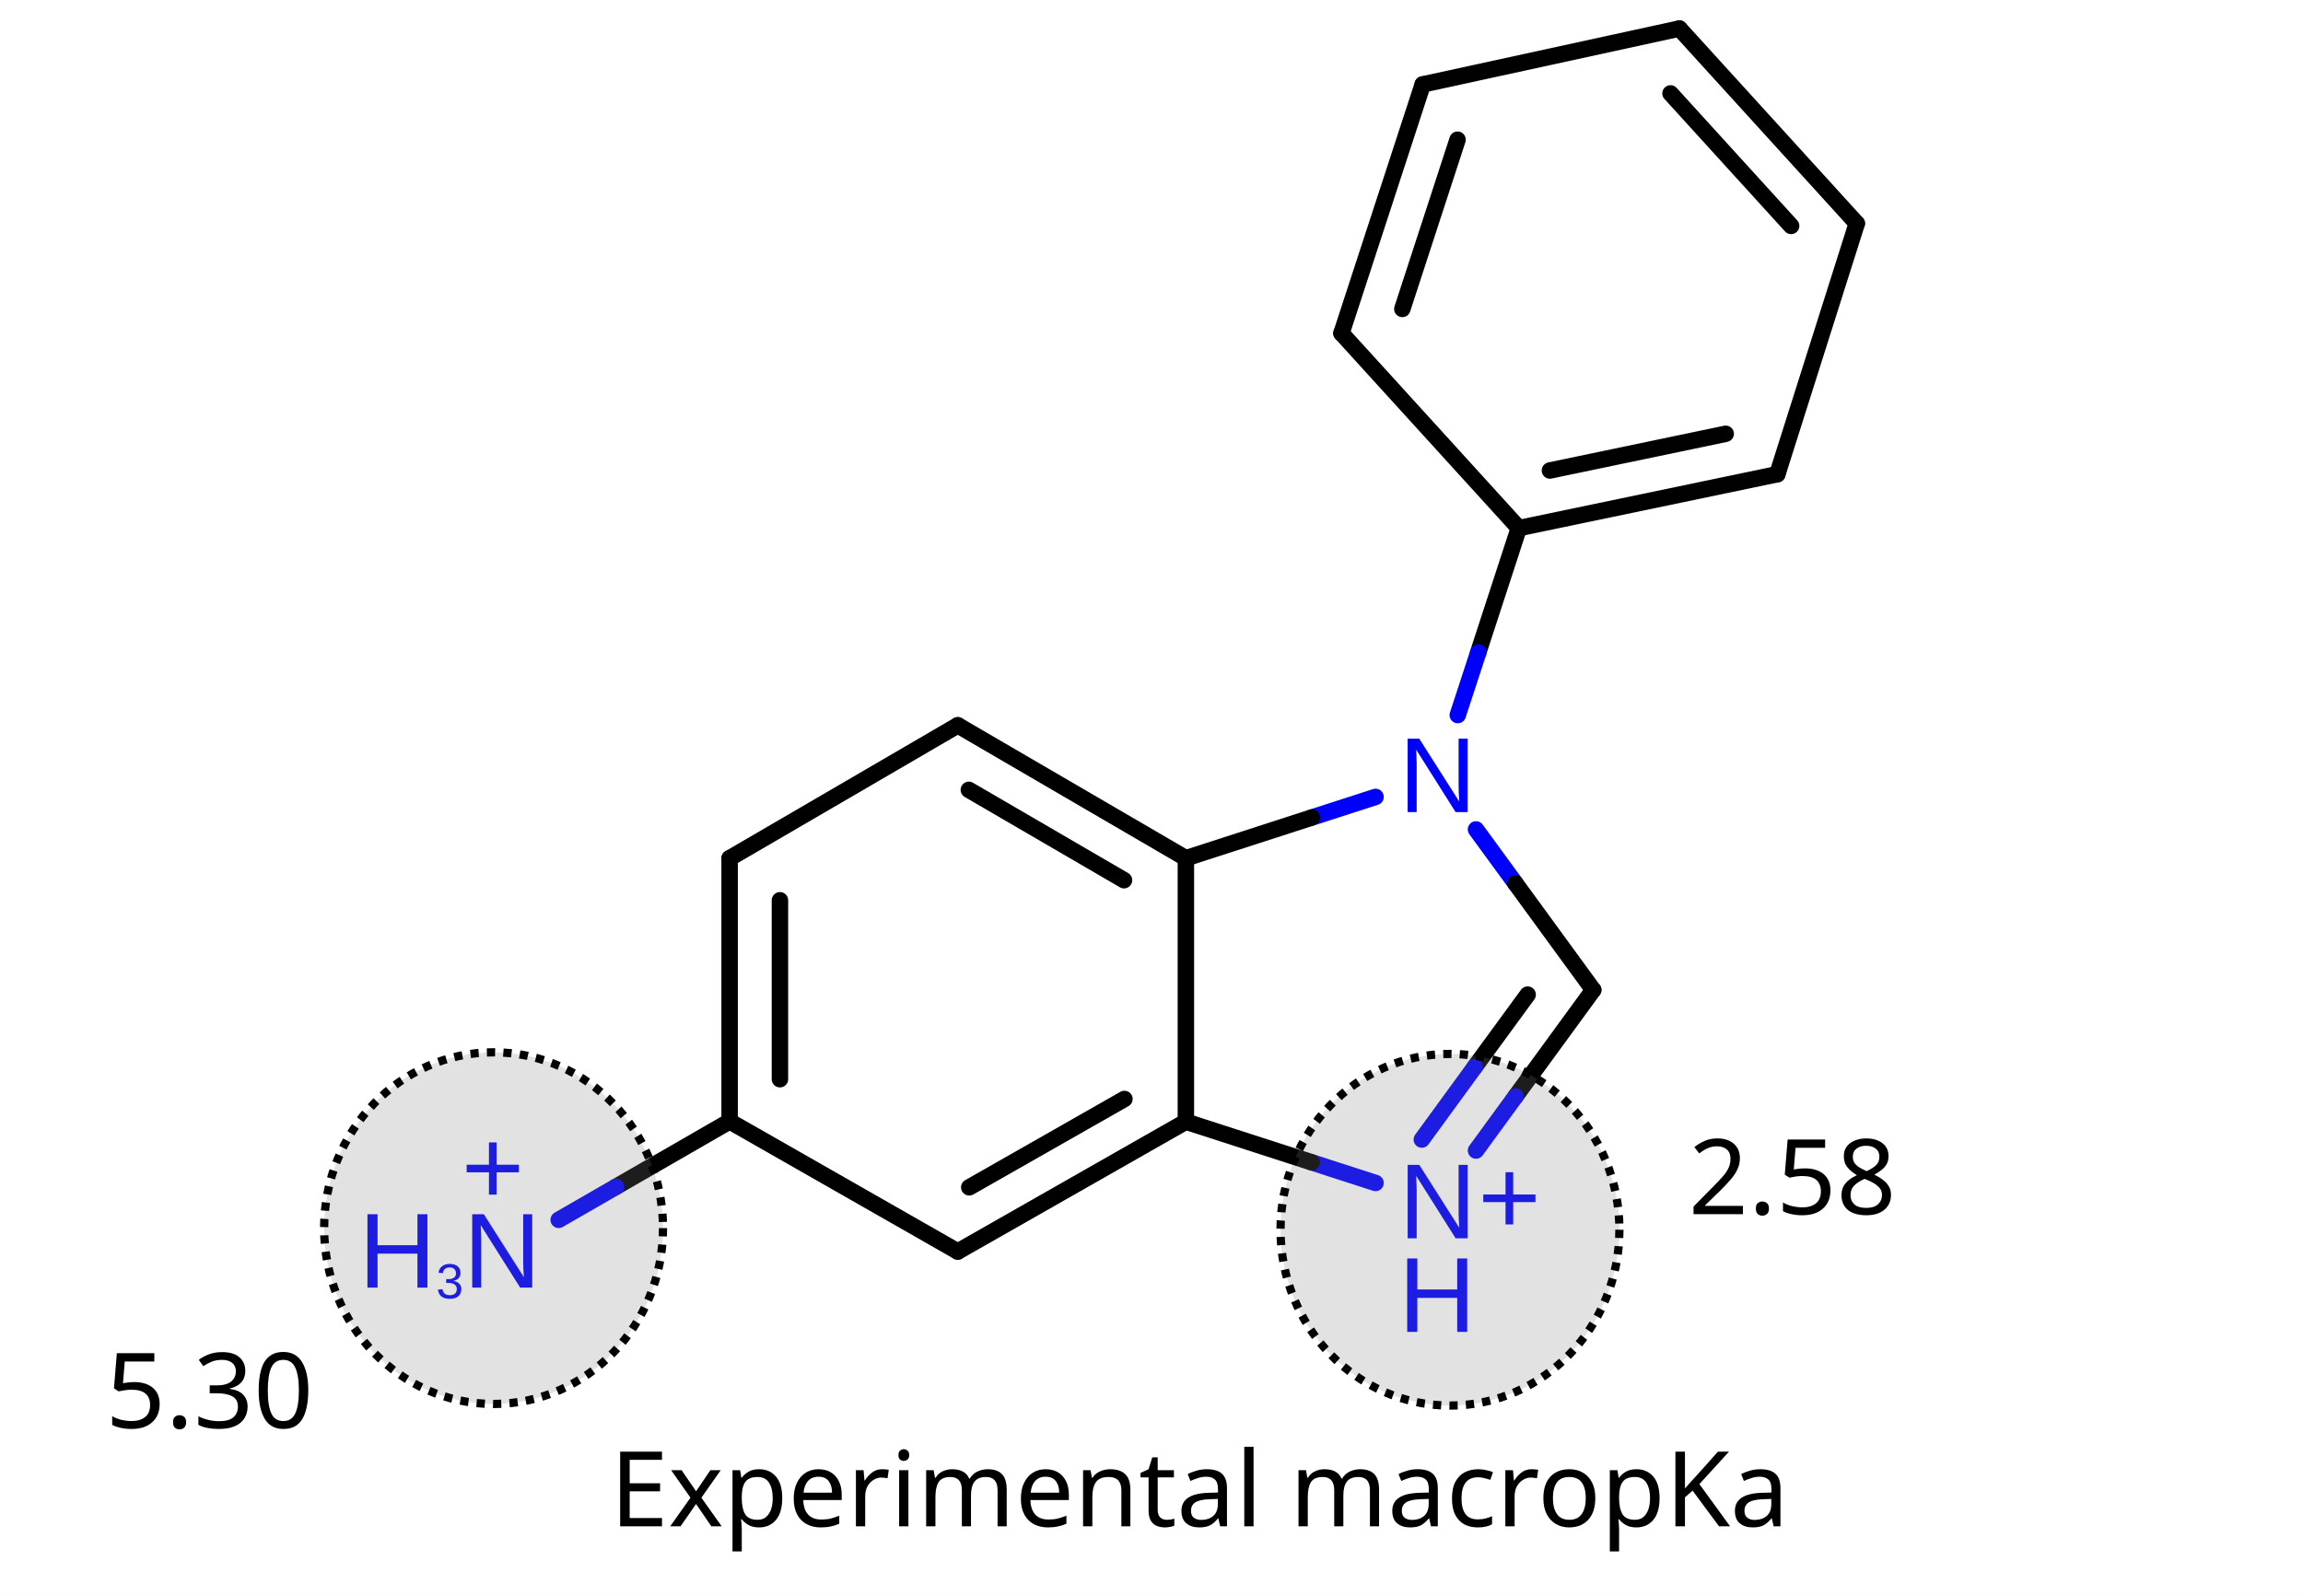
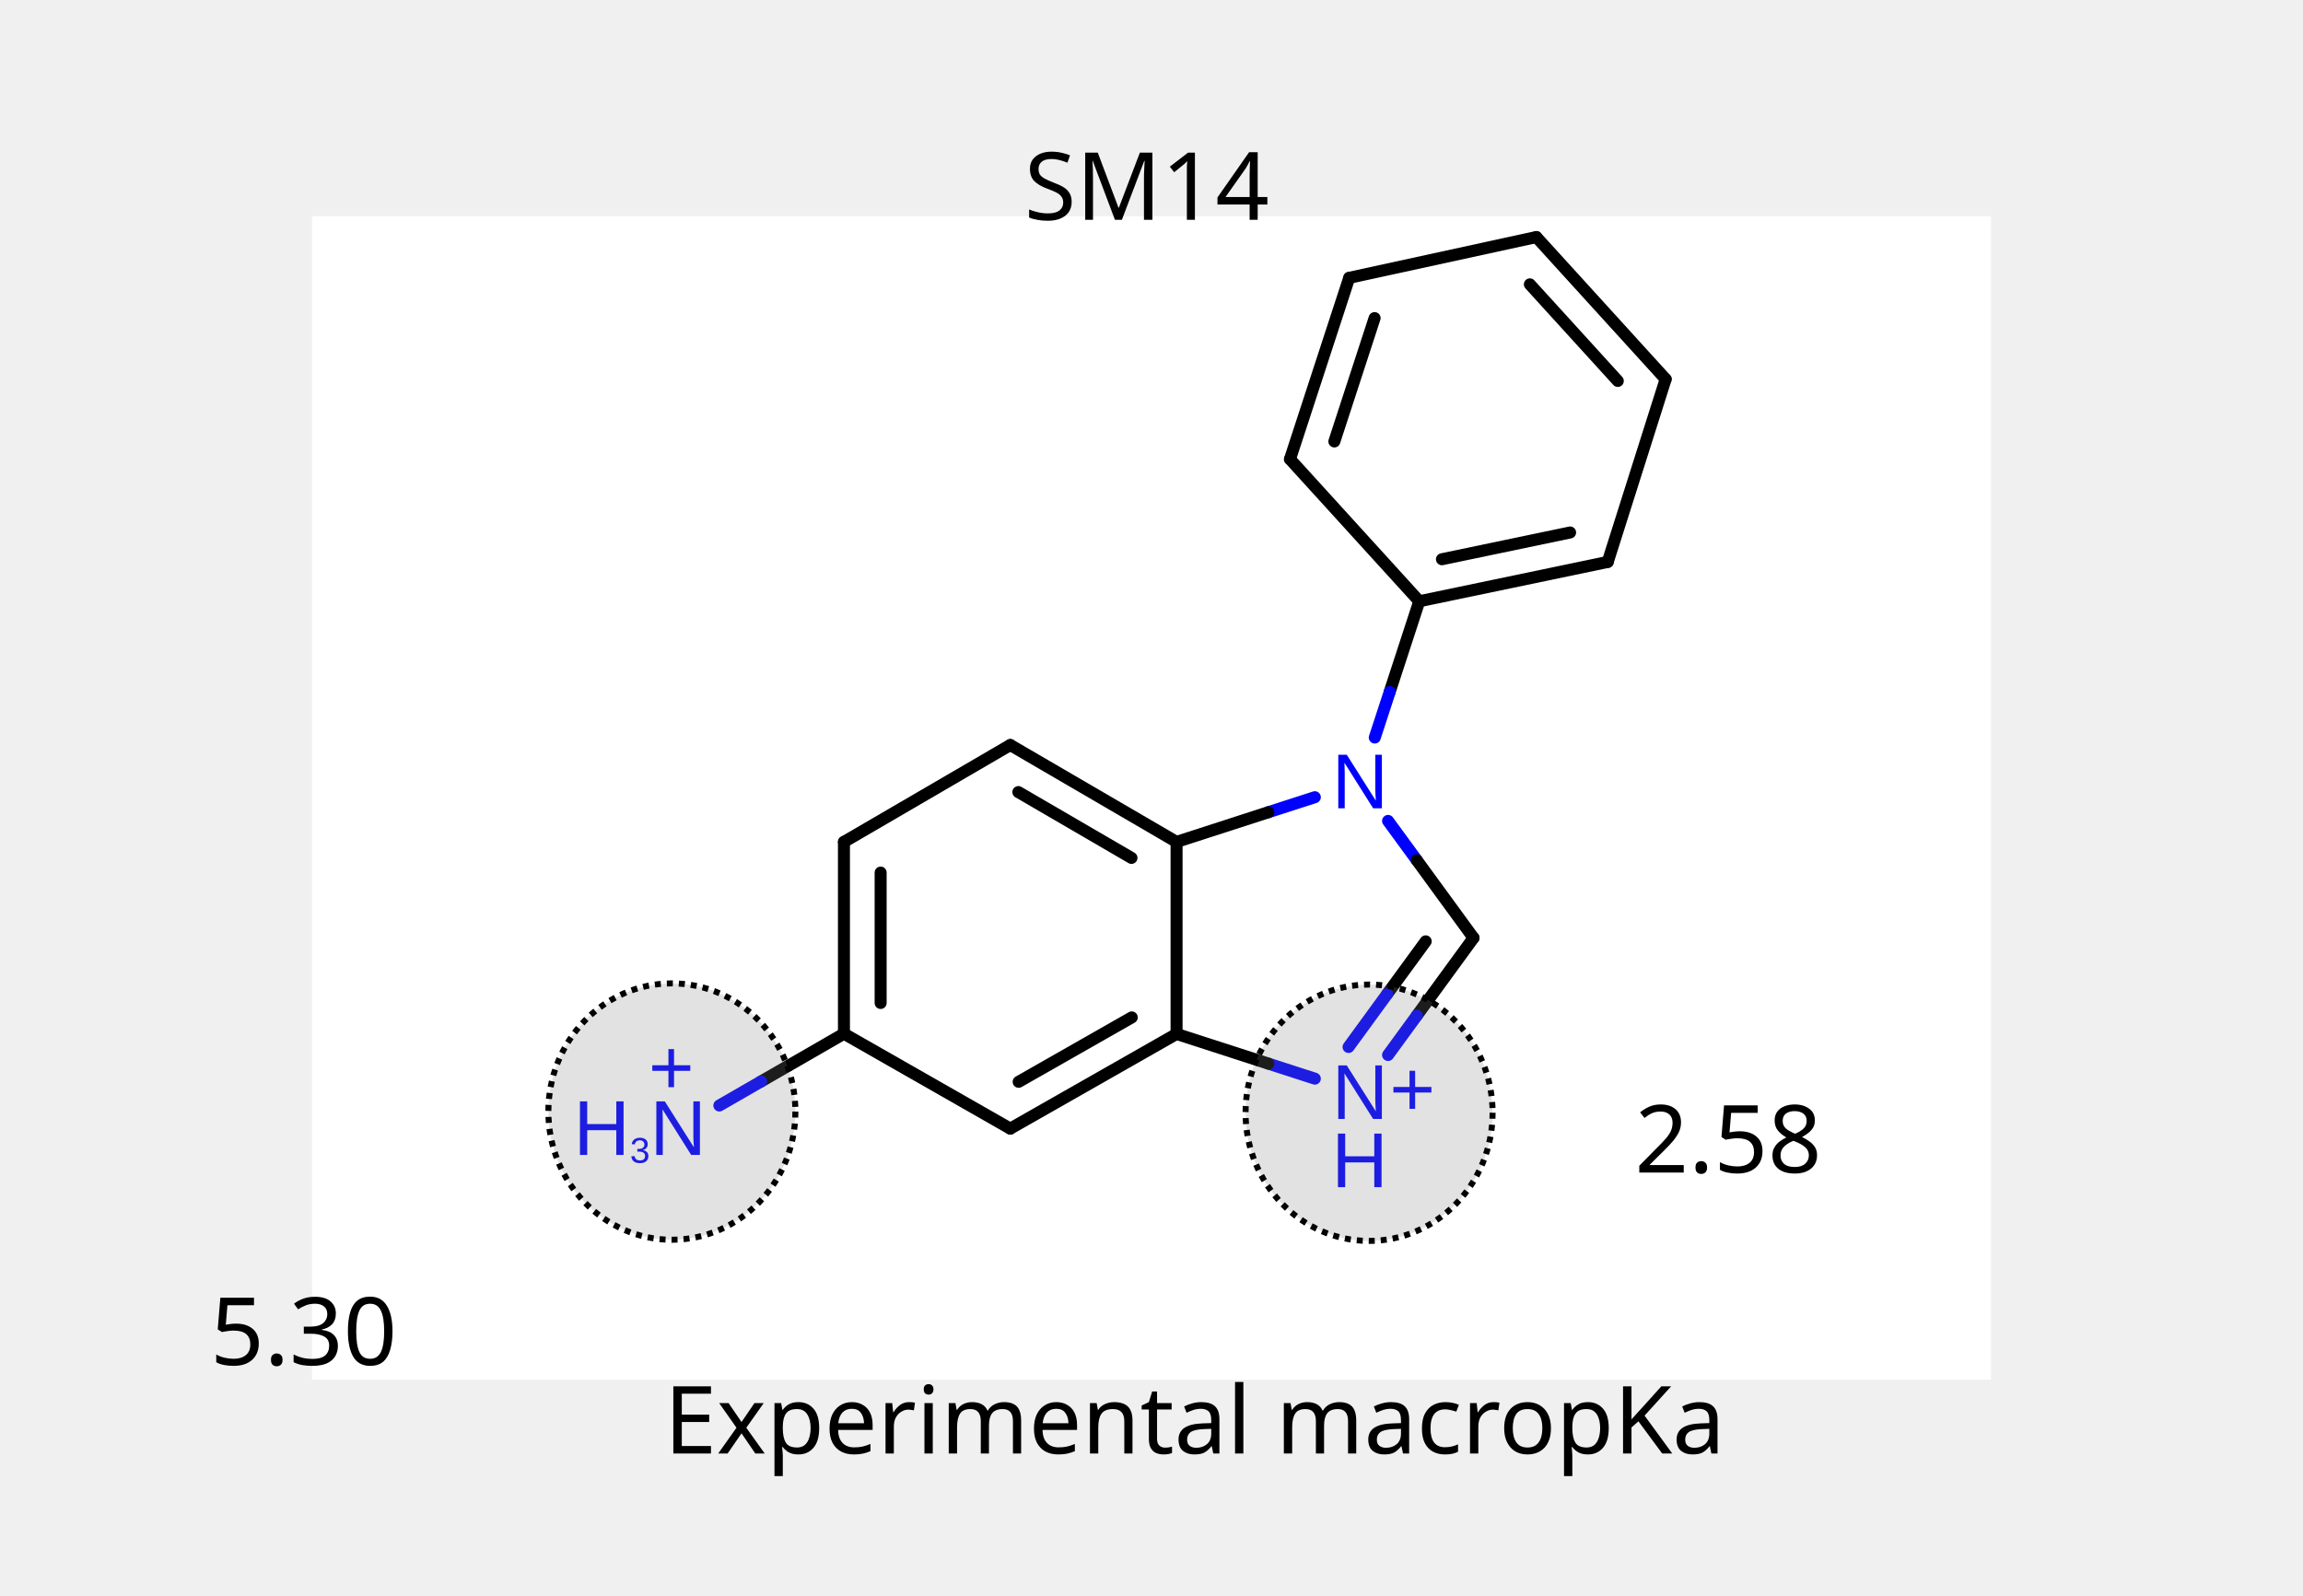
<svg xmlns="http://www.w3.org/2000/svg" viewBox="0.00 0.00 264.00 183.00" version="1.1" id="svg78">
  <defs id="defs82" />
-   <rect width="264.00" height="183.00" id="rect2" fill="white" />
-   <line x1="192.518" y1="3.272" x2="212.849" y2="25.621" id="line4" style="stroke:#000000;stroke-width:1.887;stroke-linecap:round;stroke-linejoin:round" />
-   <line x1="191.497" y1="10.71" x2="205.322" y2="25.904" id="line6" style="stroke:#000000;stroke-width:1.887;stroke-linecap:round;stroke-linejoin:round" />
-   <line x1="192.518" y1="3.272" x2="163.09" y2="9.683" id="line8" style="stroke:#000000;stroke-width:1.887;stroke-linecap:round;stroke-linejoin:round" />
-   <line x1="163.09" y1="9.683" x2="153.776" y2="38.208" id="line10" style="stroke:#000000;stroke-width:1.887;stroke-linecap:round;stroke-linejoin:round" />
-   <line x1="167.081" y1="16.019" x2="160.755" y2="35.422" id="line12" style="stroke:#000000;stroke-width:1.887;stroke-linecap:round;stroke-linejoin:round" />
-   <line x1="153.776" y1="38.208" x2="174.107" y2="60.557" id="line14" style="stroke:#000000;stroke-width:1.887;stroke-linecap:round;stroke-linejoin:round" />
-   <line x1="174.107" y1="60.557" x2="203.743" y2="54.372" id="line16" style="stroke:#000000;stroke-width:1.887;stroke-linecap:round;stroke-linejoin:round" />
-   <line x1="177.672" y1="53.949" x2="197.823" y2="49.74" id="line18" style="stroke:#000000;stroke-width:1.887;stroke-linecap:round;stroke-linejoin:round" />
-   <line x1="203.743" y1="54.372" x2="212.849" y2="25.621" id="line20" style="stroke:#000000;stroke-width:1.887;stroke-linecap:round;stroke-linejoin:round" />
-   <line x1="169.454" y1="74.82" x2="174.107" y2="60.557" id="line22" style="stroke:#000000;stroke-width:1.887;stroke-linecap:round;stroke-linejoin:round" />
-   <line x1="169.454" y1="74.82" x2="167.109" y2="81.993" id="line24" style="stroke:#0000ff;stroke-width:1.887;stroke-linecap:round;stroke-linejoin:round" />
-   <line x1="150.372" y1="93.742" x2="157.681" y2="91.379" id="line26" style="stroke:#0000ff;stroke-width:1.887;stroke-linecap:round;stroke-linejoin:round" />
-   <line x1="150.372" y1="93.742" x2="135.941" y2="98.411" id="line28" style="stroke:#000000;stroke-width:1.887;stroke-linecap:round;stroke-linejoin:round" />
-   <line x1="173.719" y1="101.292" x2="169.199" y2="95.107" id="line30" style="stroke:#0000ff;stroke-width:1.887;stroke-linecap:round;stroke-linejoin:round" />
-   <line x1="173.719" y1="101.292" x2="182.636" y2="113.512" id="line32" style="stroke:#000000;stroke-width:1.887;stroke-linecap:round;stroke-linejoin:round" />
-   <line x1="173.719" y1="125.731" x2="182.636" y2="113.512" id="line34" style="stroke:#000000;stroke-width:1.887;stroke-linecap:round;stroke-linejoin:round" />
-   <line x1="173.719" y1="125.731" x2="169.199" y2="131.926" id="line36" style="stroke:#0000ff;stroke-width:1.887;stroke-linecap:round;stroke-linejoin:round" />
-   <line x1="169.048" y1="122.351" x2="175.119" y2="114.048" id="line38" style="stroke:#000000;stroke-width:1.887;stroke-linecap:round;stroke-linejoin:round" />
-   <line x1="169.048" y1="122.351" x2="162.986" y2="130.664" id="line40" style="stroke:#0000ff;stroke-width:1.887;stroke-linecap:round;stroke-linejoin:round" />
-   <line x1="150.372" y1="133.281" x2="157.681" y2="135.644" id="line42" style="stroke:#0000ff;stroke-width:1.887;stroke-linecap:round;stroke-linejoin:round" />
-   <line x1="150.372" y1="133.281" x2="135.941" y2="128.612" id="line44" style="stroke:#000000;stroke-width:1.887;stroke-linecap:round;stroke-linejoin:round" />
-   <line x1="135.941" y1="128.612" x2="109.795" y2="143.505" id="line46" style="stroke:#000000;stroke-width:1.887;stroke-linecap:round;stroke-linejoin:round" />
-   <line x1="128.896" y1="126.014" x2="111.109" y2="136.143" id="line48" style="stroke:#000000;stroke-width:1.887;stroke-linecap:round;stroke-linejoin:round" />
-   <line x1="135.941" y1="128.612" x2="135.941" y2="98.411" id="line50" style="stroke:#000000;stroke-width:1.887;stroke-linecap:round;stroke-linejoin:round" />
-   <line x1="135.941" y1="98.411" x2="109.795" y2="83.17" id="line52" style="stroke:#000000;stroke-width:1.887;stroke-linecap:round;stroke-linejoin:round" />
-   <line x1="128.849" y1="100.925" x2="111.062" y2="90.569" id="line54" style="stroke:#000000;stroke-width:1.887;stroke-linecap:round;stroke-linejoin:round" />
-   <line x1="109.795" y1="83.17" x2="83.639" y2="98.411" id="line56" style="stroke:#000000;stroke-width:1.887;stroke-linecap:round;stroke-linejoin:round" />
-   <line x1="83.639" y1="98.411" x2="83.639" y2="128.574" id="line58" style="stroke:#000000;stroke-width:1.887;stroke-linecap:round;stroke-linejoin:round" />
-   <line x1="89.407" y1="103.231" x2="89.407" y2="123.745" id="line60" style="stroke:#000000;stroke-width:1.887;stroke-linecap:round;stroke-linejoin:round" />
-   <line x1="83.639" y1="128.574" x2="109.795" y2="143.505" id="line62" style="stroke:#000000;stroke-width:1.887;stroke-linecap:round;stroke-linejoin:round" />
-   <line x1="70.608" y1="136.087" x2="83.639" y2="128.574" id="line64" style="stroke:#000000;stroke-width:1.887;stroke-linecap:round;stroke-linejoin:round" />
-   <line x1="70.608" y1="136.087" x2="64.045" y2="139.871" id="line66" style="stroke:#0000ff;stroke-width:1.887;stroke-linecap:round;stroke-linejoin:round" />
-   <text x="164.434" y="93.329" font-size="13" font-style="normal" font-weight="normal" id="text68" style="font-style:normal;font-weight:normal;font-size:12.266px;font-family:Arial;text-anchor:middle;fill:#0000ff;stroke-width:0.944" transform="scale(1.002237,0.9977681)">N</text>
-   <text x="164.434" y="142.307" font-size="13" font-style="normal" font-weight="normal" id="text70" style="font-style:normal;font-weight:normal;font-size:12.266px;font-family:Arial;text-anchor:middle;fill:#0000ff;stroke-width:0.944" transform="scale(1.002237,0.9977681)">N</text>
-   <text x="57.439" y="147.977" font-size="13" font-style="normal" font-weight="normal" id="text72" style="font-style:normal;font-weight:normal;font-size:12.266px;font-family:Arial;text-anchor:middle;fill:#0000ff;stroke-width:0.944" transform="scale(1.002237,0.9977681)">N</text>
-   <text x="45.456" y="147.977" font-size="13" font-style="normal" font-weight="normal" id="text74" style="font-style:normal;font-weight:normal;font-size:12.266px;font-family:Arial;text-anchor:middle;fill:#0000ff;stroke-width:0.944" transform="scale(1.002237,0.9977681)">H</text>
-   <text x="51.448" y="149.204" font-size="6" font-style="normal" font-weight="normal" id="text76" style="font-style:normal;font-weight:normal;font-size:5.661px;font-family:Arial;text-anchor:middle;fill:#0000ff;stroke-width:0.944" transform="scale(1.002237,0.9977681)">3</text>
-   <text xml:space="preserve" style="font-style:normal;font-weight:normal;font-size:40px;line-height:1.25;font-family:sans-serif;letter-spacing:0px;word-spacing:0px;fill:#000000;fill-opacity:1;stroke:none" x="52.956" y="131.212" id="text88">
-     <tspan id="tspan86" x="52.956" y="167.706" />
+   <rect width="192.456" height="133.407" id="rect2" x="35.772" y="24.796" style="fill:#ffffff;stroke-width:0.729" />
+   <line x1="176.118" y1="27.182" x2="190.939" y2="43.475" id="line4" style="stroke:#000000;stroke-width:1.376;stroke-linecap:round;stroke-linejoin:round" />
+   <line x1="175.373" y1="32.604" x2="185.452" y2="43.68" id="line6" style="stroke:#000000;stroke-width:1.376;stroke-linecap:round;stroke-linejoin:round" />
+   <line x1="176.118" y1="27.182" x2="154.665" y2="31.856" id="line8" style="stroke:#000000;stroke-width:1.376;stroke-linecap:round;stroke-linejoin:round" />
+   <line x1="154.665" y1="31.856" x2="147.875" y2="52.65" id="line10" style="stroke:#000000;stroke-width:1.376;stroke-linecap:round;stroke-linejoin:round" />
+   <line x1="157.574" y1="36.474" x2="152.962" y2="50.619" id="line12" style="stroke:#000000;stroke-width:1.376;stroke-linecap:round;stroke-linejoin:round" />
+   <line x1="147.875" y1="52.65" x2="162.696" y2="68.943" id="line14" style="stroke:#000000;stroke-width:1.376;stroke-linecap:round;stroke-linejoin:round" />
+   <line x1="162.696" y1="68.943" x2="184.3" y2="64.434" id="line16" style="stroke:#000000;stroke-width:1.376;stroke-linecap:round;stroke-linejoin:round" />
+   <line x1="165.295" y1="64.125" x2="179.985" y2="61.057" id="line18" style="stroke:#000000;stroke-width:1.376;stroke-linecap:round;stroke-linejoin:round" />
+   <line x1="184.3" y1="64.434" x2="190.939" y2="43.475" id="line20" style="stroke:#000000;stroke-width:1.376;stroke-linecap:round;stroke-linejoin:round" />
+   <line x1="159.304" y1="79.34" x2="162.696" y2="68.943" id="line22" style="stroke:#000000;stroke-width:1.376;stroke-linecap:round;stroke-linejoin:round" />
+   <line x1="159.304" y1="79.34" x2="157.595" y2="84.57" id="line24" style="stroke:#0000ff;stroke-width:1.376;stroke-linecap:round;stroke-linejoin:round" />
+   <line x1="145.393" y1="93.134" x2="150.722" y2="91.412" id="line26" style="stroke:#0000ff;stroke-width:1.376;stroke-linecap:round;stroke-linejoin:round" />
+   <line x1="145.393" y1="93.134" x2="134.873" y2="96.538" id="line28" style="stroke:#000000;stroke-width:1.376;stroke-linecap:round;stroke-linejoin:round" />
+   <line x1="162.413" y1="98.638" x2="159.118" y2="94.13" id="line30" style="stroke:#0000ff;stroke-width:1.376;stroke-linecap:round;stroke-linejoin:round" />
+   <line x1="162.413" y1="98.638" x2="168.914" y2="107.546" id="line32" style="stroke:#000000;stroke-width:1.376;stroke-linecap:round;stroke-linejoin:round" />
+   <line x1="162.413" y1="116.455" x2="168.914" y2="107.546" id="line34" style="stroke:#000000;stroke-width:1.376;stroke-linecap:round;stroke-linejoin:round" />
+   <line x1="162.413" y1="116.455" x2="159.118" y2="120.97" id="line36" style="stroke:#0000ff;stroke-width:1.376;stroke-linecap:round;stroke-linejoin:round" />
+   <line x1="159.008" y1="113.991" x2="163.433" y2="107.938" id="line38" style="stroke:#000000;stroke-width:1.376;stroke-linecap:round;stroke-linejoin:round" />
+   <line x1="159.008" y1="113.991" x2="154.589" y2="120.051" id="line40" style="stroke:#0000ff;stroke-width:1.376;stroke-linecap:round;stroke-linejoin:round" />
+   <line x1="145.393" y1="121.959" x2="150.722" y2="123.681" id="line42" style="stroke:#0000ff;stroke-width:1.376;stroke-linecap:round;stroke-linejoin:round" />
+   <line x1="145.393" y1="121.959" x2="134.873" y2="118.555" id="line44" style="stroke:#000000;stroke-width:1.376;stroke-linecap:round;stroke-linejoin:round" />
+   <line x1="134.873" y1="118.555" x2="115.812" y2="129.412" id="line46" style="stroke:#000000;stroke-width:1.376;stroke-linecap:round;stroke-linejoin:round" />
+   <line x1="129.737" y1="116.66" x2="116.771" y2="124.045" id="line48" style="stroke:#000000;stroke-width:1.376;stroke-linecap:round;stroke-linejoin:round" />
+   <line x1="134.873" y1="118.555" x2="134.873" y2="96.538" id="line50" style="stroke:#000000;stroke-width:1.376;stroke-linecap:round;stroke-linejoin:round" />
+   <line x1="134.873" y1="96.538" x2="115.812" y2="85.427" id="line52" style="stroke:#000000;stroke-width:1.376;stroke-linecap:round;stroke-linejoin:round" />
+   <line x1="129.703" y1="98.371" x2="116.736" y2="90.822" id="line54" style="stroke:#000000;stroke-width:1.376;stroke-linecap:round;stroke-linejoin:round" />
+   <line x1="115.812" y1="85.427" x2="96.745" y2="96.538" id="line56" style="stroke:#000000;stroke-width:1.376;stroke-linecap:round;stroke-linejoin:round" />
+   <line x1="96.745" y1="96.538" x2="96.745" y2="118.527" id="line58" style="stroke:#000000;stroke-width:1.376;stroke-linecap:round;stroke-linejoin:round" />
+   <line x1="100.95" y1="100.052" x2="100.95" y2="115.006" id="line60" style="stroke:#000000;stroke-width:1.376;stroke-linecap:round;stroke-linejoin:round" />
+   <line x1="96.745" y1="118.527" x2="115.812" y2="129.412" id="line62" style="stroke:#000000;stroke-width:1.376;stroke-linecap:round;stroke-linejoin:round" />
+   <line x1="87.245" y1="124.004" x2="96.745" y2="118.527" id="line64" style="stroke:#000000;stroke-width:1.376;stroke-linecap:round;stroke-linejoin:round" />
+   <line x1="87.245" y1="124.004" x2="82.461" y2="126.763" id="line66" style="stroke:#0000ff;stroke-width:1.376;stroke-linecap:round;stroke-linejoin:round" />
+   <text x="155.565" y="92.889" font-size="13" font-style="normal" font-weight="normal" id="text68" style="font-style:normal;font-weight:normal;font-size:8.942px;font-family:Arial;text-anchor:middle;fill:#0000ff;stroke-width:0.688" transform="scale(1.002237,0.9977681)">N</text>
+   <text x="155.565" y="128.594" font-size="13" font-style="normal" font-weight="normal" id="text70" style="font-style:normal;font-weight:normal;font-size:8.942px;font-family:Arial;text-anchor:middle;fill:#0000ff;stroke-width:0.688" transform="scale(1.002237,0.9977681)">N</text>
+   <text x="77.565" y="132.728" font-size="13" font-style="normal" font-weight="normal" id="text72" style="font-style:normal;font-weight:normal;font-size:8.942px;font-family:Arial;text-anchor:middle;fill:#0000ff;stroke-width:0.688" transform="scale(1.002237,0.9977681)">N</text>
+   <text x="68.83" y="132.728" font-size="13" font-style="normal" font-weight="normal" id="text74" style="font-style:normal;font-weight:normal;font-size:8.942px;font-family:Arial;text-anchor:middle;fill:#0000ff;stroke-width:0.688" transform="scale(1.002237,0.9977681)">H</text>
+   <text x="73.198" y="133.622" font-size="6" font-style="normal" font-weight="normal" id="text76" style="font-style:normal;font-weight:normal;font-size:4.127px;font-family:Arial;text-anchor:middle;fill:#0000ff;stroke-width:0.688" transform="scale(1.002237,0.9977681)">3</text>
+   <text xml:space="preserve" style="font-style:normal;font-weight:normal;font-size:29.16px;line-height:1.25;font-family:sans-serif;letter-spacing:0px;word-spacing:0px;fill:#000000;fill-opacity:1;stroke:none;stroke-width:0.729" x="74.377" y="120.45" id="text88">
+     <tspan id="tspan86" x="74.377" y="147.054" style="stroke-width:0.729" />
  </text>
-   <text style="font-style:normal;font-weight:normal;font-size:12.266px;font-family:Arial;text-anchor:middle;fill:#0000ff;stroke-width:0.944" x="56.368" y="138.365" font-size="13" font-style="normal" font-weight="normal" id="text74-4" transform="scale(1.002237,0.9977681)">+</text>
-   <text style="font-style:normal;font-weight:normal;font-size:12.266px;font-family:Arial;text-anchor:middle;fill:#0000ff;stroke-width:0.944" x="164.38" y="153.061" font-size="13" font-style="normal" font-weight="normal" id="text74-6" transform="scale(1.002237,0.9977681)">H</text>
-   <text style="font-style:normal;font-weight:normal;font-size:12.266px;font-family:Arial;text-anchor:middle;fill:#0000ff;stroke-width:0.944" x="172.64" y="141.787" font-size="13" font-style="normal" font-weight="normal" id="text74-4-6" transform="scale(1.002237,0.9977681)">+</text>
-   <ellipse id="path144" cx="56.58" cy="140.824" rx="19.423" ry="20.161" style="fill:#808080;fill-opacity:0.229;stroke:#000000;stroke-width:0.944;stroke-miterlimit:4;stroke-dasharray:0.944, 0.944;stroke-dashoffset:0;stroke-opacity:1" />
-   <ellipse id="path144-5" cx="166.214" cy="141.008" rx="19.423" ry="20.161" style="fill:#808080;fill-opacity:0.229;stroke:#000000;stroke-width:0.944;stroke-miterlimit:4;stroke-dasharray:0.944, 0.944;stroke-dashoffset:0;stroke-opacity:1" />
-   <text xml:space="preserve" style="font-style:normal;font-weight:normal;font-size:40px;line-height:1.25;font-family:sans-serif;letter-spacing:0px;word-spacing:0px;fill:#000000;fill-opacity:1;stroke:none" x="69.935" y="175.015" id="text968">
-     <tspan id="tspan966" x="69.935" y="175.015" style="font-size:12px">Experimental macropKa</tspan>
+   <text style="font-style:normal;font-weight:normal;font-size:8.942px;font-family:Arial;text-anchor:middle;fill:#0000ff;stroke-width:0.688" x="76.784" y="125.72" font-size="13" font-style="normal" font-weight="normal" id="text74-4" transform="scale(1.002237,0.9977681)">+</text>
+   <text style="font-style:normal;font-weight:normal;font-size:8.942px;font-family:Arial;text-anchor:middle;fill:#0000ff;stroke-width:0.688" x="155.525" y="136.433" font-size="13" font-style="normal" font-weight="normal" id="text74-6" transform="scale(1.002237,0.9977681)">H</text>
+   <text style="font-style:normal;font-weight:normal;font-size:8.942px;font-family:Arial;text-anchor:middle;fill:#0000ff;stroke-width:0.688" x="161.547" y="128.214" font-size="13" font-style="normal" font-weight="normal" id="text74-4-6" transform="scale(1.002237,0.9977681)">+</text>
+   <ellipse id="path144" cx="77.019" cy="127.457" rx="14.159" ry="14.698" style="fill:#808080;fill-opacity:0.229;stroke:#000000;stroke-width:0.688;stroke-miterlimit:4;stroke-dasharray:0.688, 0.688;stroke-dashoffset:0;stroke-opacity:1" />
+   <ellipse id="path144-5" cx="156.942" cy="127.591" rx="14.159" ry="14.698" style="fill:#808080;fill-opacity:0.229;stroke:#000000;stroke-width:0.688;stroke-miterlimit:4;stroke-dasharray:0.688, 0.688;stroke-dashoffset:0;stroke-opacity:1" />
+   <text xml:space="preserve" style="font-style:normal;font-weight:normal;font-size:36px;line-height:1.25;font-family:sans-serif;letter-spacing:0px;word-spacing:0px;fill:#000000;fill-opacity:1;stroke:none;stroke-width:0.9" x="76.141" y="166.664" id="text968">
+     <tspan id="tspan966" x="76.141" y="166.664" style="font-size:10.8px;stroke-width:0.9">Experimental macropKa</tspan>
  </text>
-   <text xml:space="preserve" style="font-style:normal;font-weight:normal;font-size:40px;line-height:1.25;font-family:sans-serif;letter-spacing:0px;word-spacing:0px;fill:#000000;fill-opacity:1;stroke:none" x="12.115" y="163.727" id="text972">
-     <tspan id="tspan970" x="12.115" y="163.727" style="font-size:12px">5.30</tspan>
+   <text xml:space="preserve" style="font-style:normal;font-weight:normal;font-size:36px;line-height:1.25;font-family:sans-serif;letter-spacing:0px;word-spacing:0px;fill:#000000;fill-opacity:1;stroke:none;stroke-width:0.9" x="24.103" y="156.504" id="text972">
+     <tspan id="tspan970" x="24.103" y="156.504" style="font-size:10.8px;stroke-width:0.9">5.30</tspan>
  </text>
-   <text xml:space="preserve" style="font-style:normal;font-weight:normal;font-size:40px;line-height:1.25;font-family:sans-serif;letter-spacing:0px;word-spacing:0px;fill:#000000;fill-opacity:1;stroke:none" x="-96.367" y="101.777" id="text976">
-     <tspan id="tspan974" x="-96.367" y="138.27" />
+   <text xml:space="preserve" style="font-style:normal;font-weight:normal;font-size:29.16px;line-height:1.25;font-family:sans-serif;letter-spacing:0px;word-spacing:0px;fill:#000000;fill-opacity:1;stroke:none;stroke-width:0.729" x="-34.479" y="98.992" id="text976">
+     <tspan id="tspan974" x="-34.479" y="125.595" style="stroke-width:0.729" />
  </text>
-   <text xml:space="preserve" style="font-style:normal;font-weight:normal;font-size:40px;line-height:1.25;font-family:sans-serif;letter-spacing:0px;word-spacing:0px;fill:#000000;fill-opacity:1;stroke:none" x="193.56" y="139.222" id="text980">
-     <tspan id="tspan978" x="193.56" y="139.222" style="font-size:12px">2.58</tspan>
+   <text xml:space="preserve" style="font-style:normal;font-weight:normal;font-size:36px;line-height:1.25;font-family:sans-serif;letter-spacing:0px;word-spacing:0px;fill:#000000;fill-opacity:1;stroke:none;stroke-width:0.9" x="187.404" y="134.45" id="text980">
+     <tspan id="tspan978" x="187.404" y="134.45" style="font-size:10.8px;stroke-width:0.9">2.58</tspan>
+   </text>
+   <text xml:space="preserve" style="font-style:normal;font-weight:normal;font-size:36px;line-height:1.25;font-family:sans-serif;letter-spacing:0px;word-spacing:0px;fill:#000000;fill-opacity:1;stroke:none;stroke-width:0.9" x="117.427" y="25.202" id="text968-6">
+     <tspan id="tspan966-2" x="117.427" y="25.202" style="font-size:10.8px;stroke-width:0.9">SM14</tspan>
  </text>
</svg>
